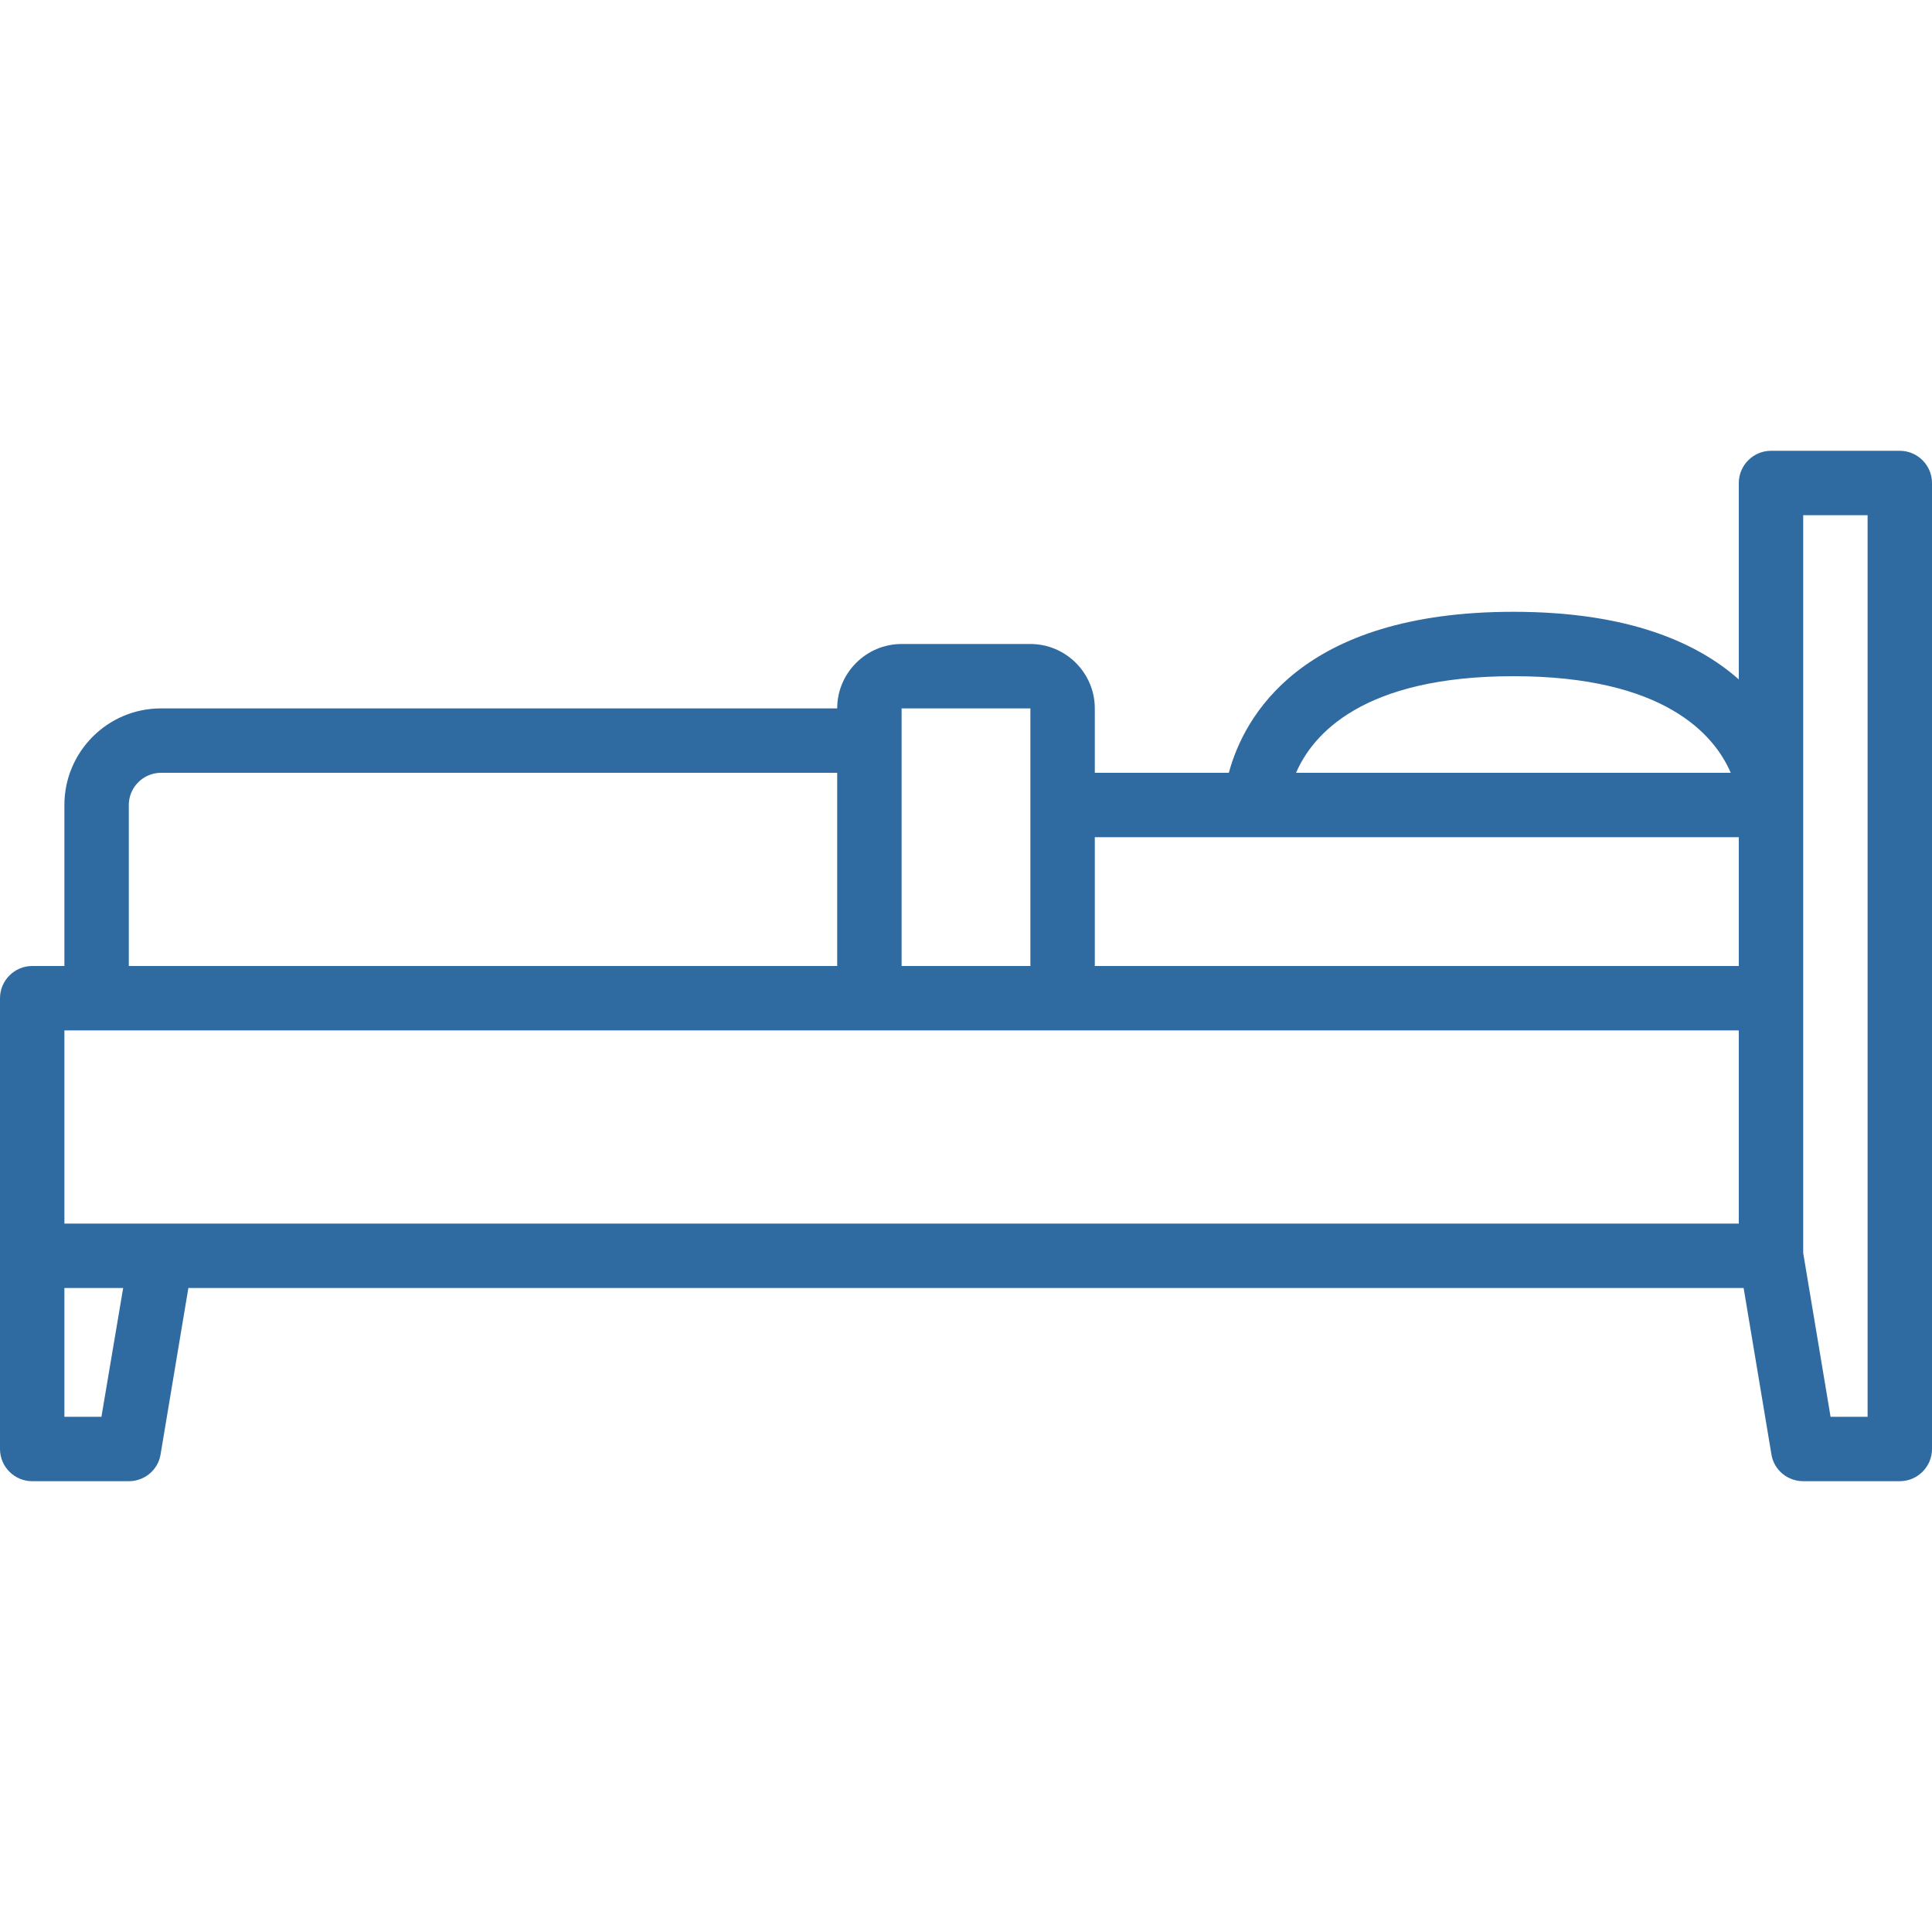
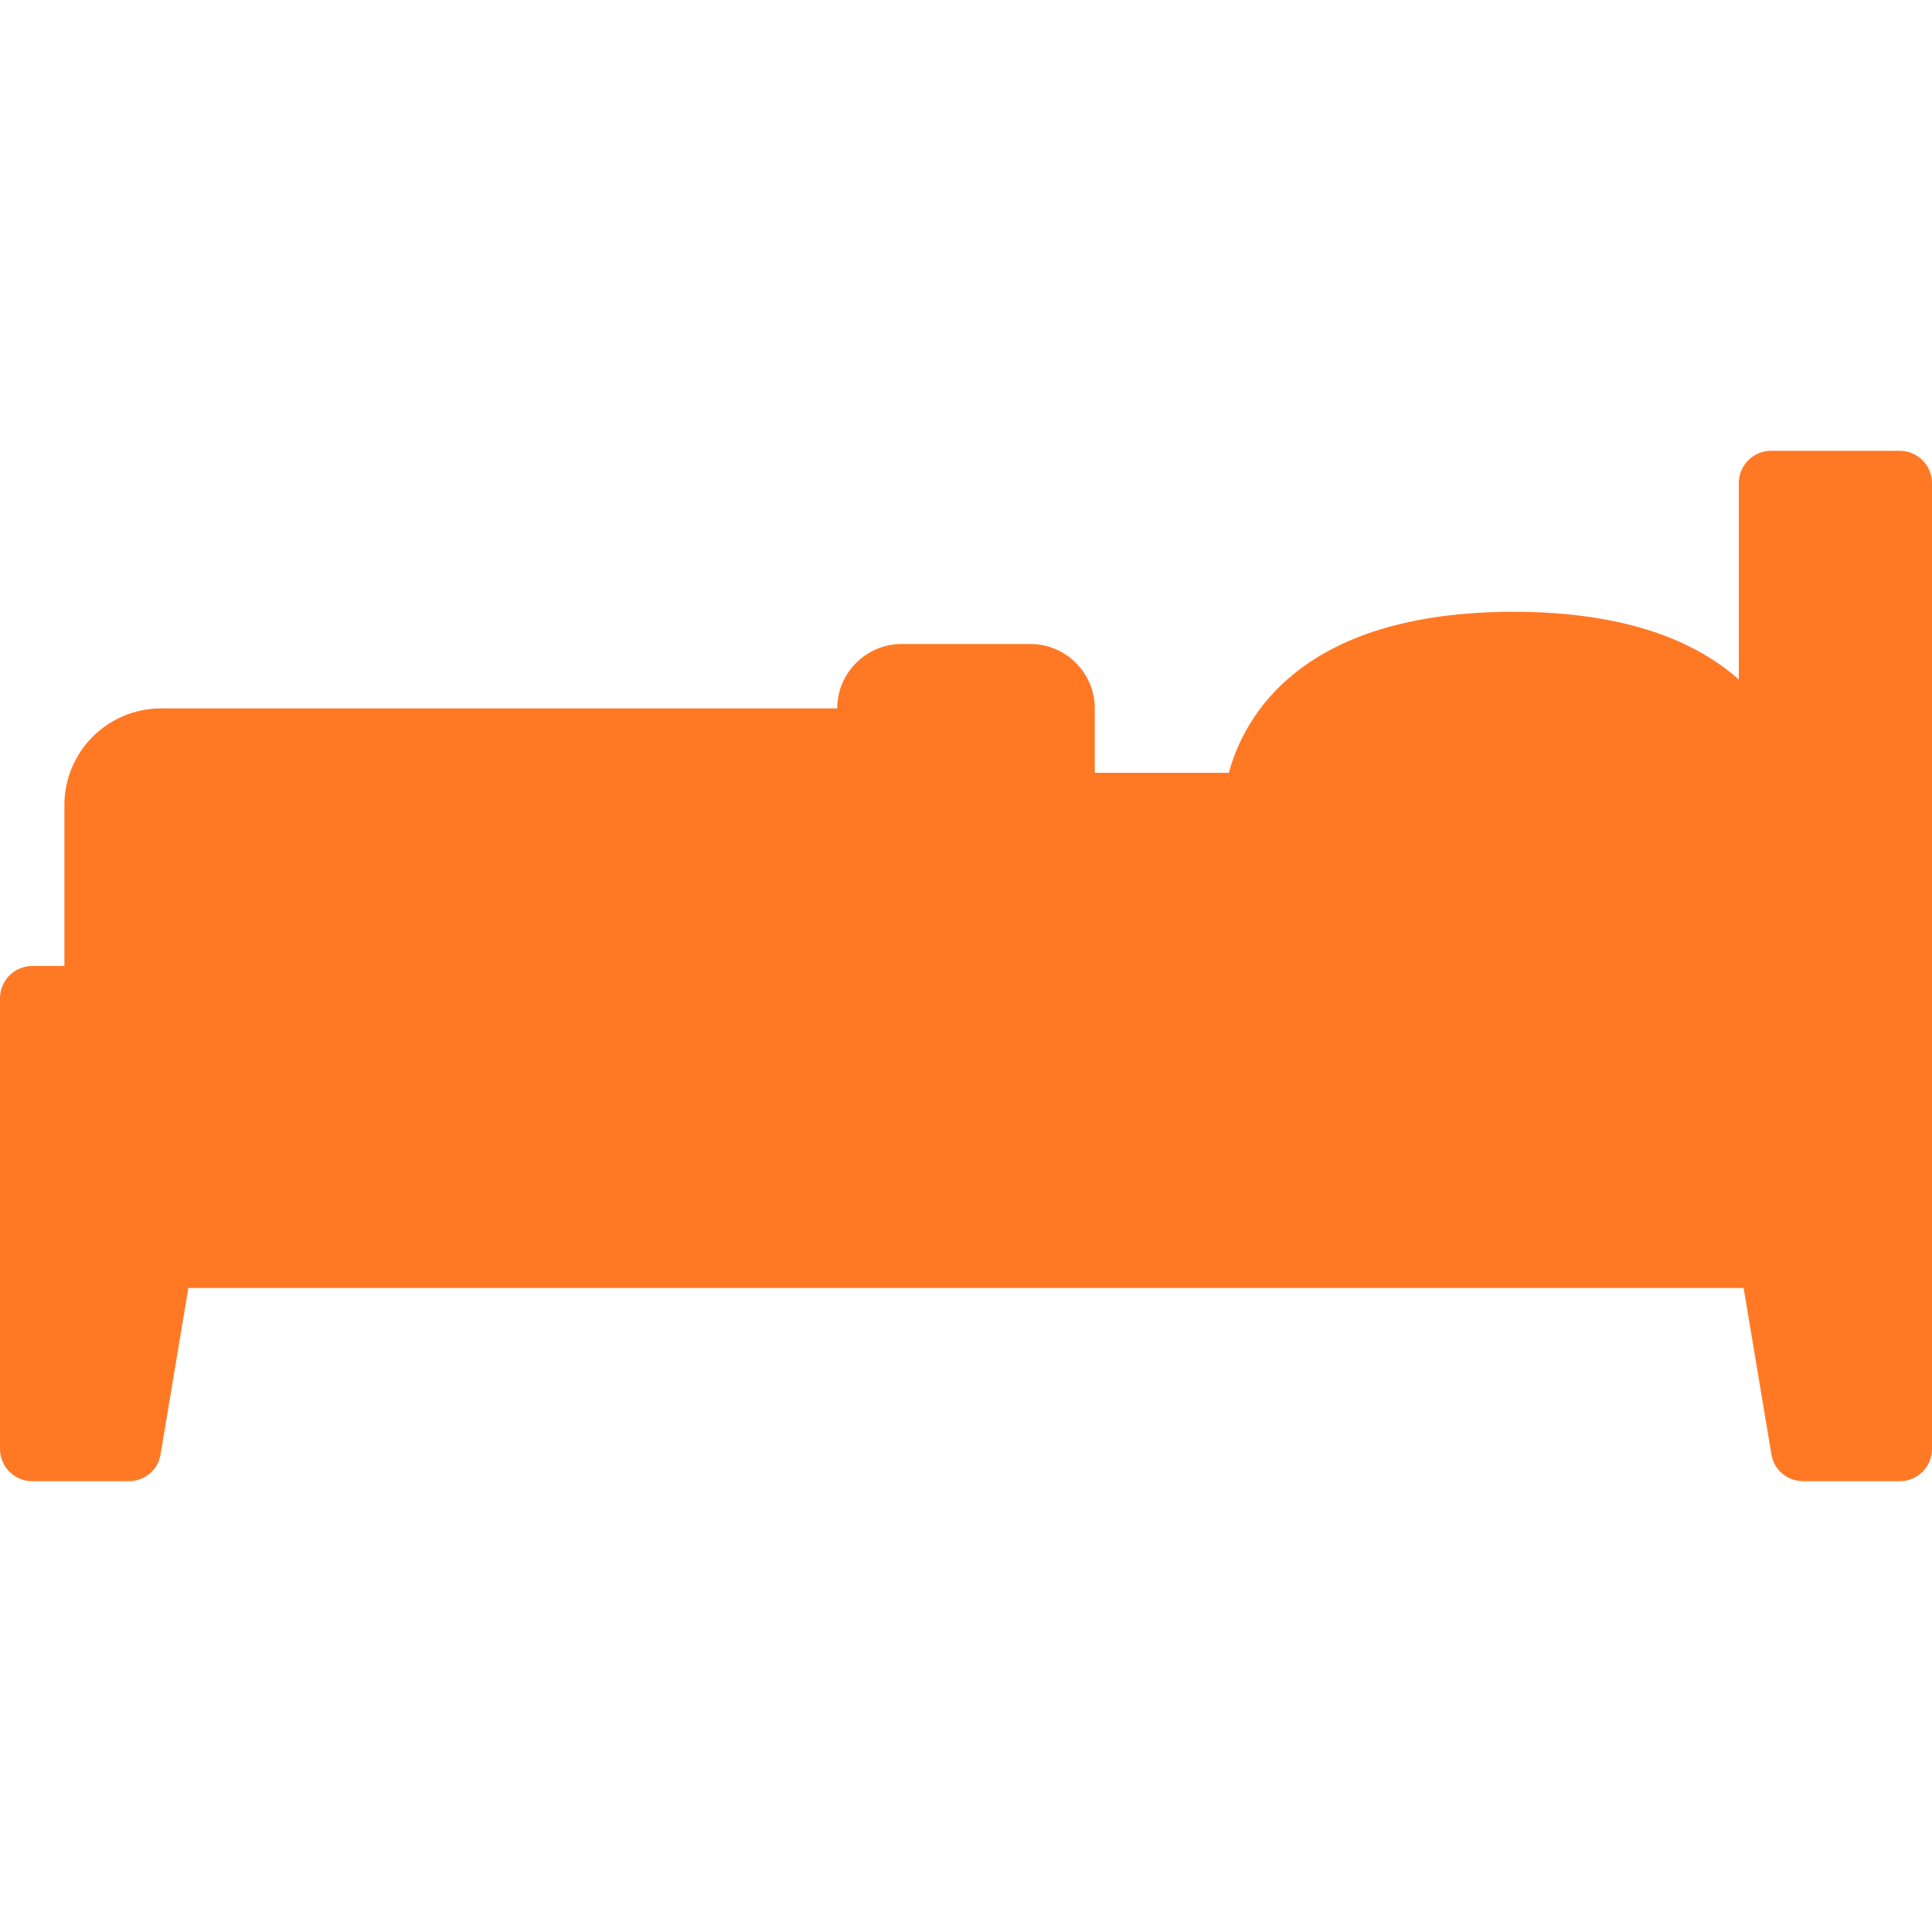
<svg xmlns="http://www.w3.org/2000/svg" version="1.1" id="Layer_1" x="0px" y="0px" viewBox="0 0 480 480" style="enable-background:new 0 0 480 480;" xml:space="preserve">
  <style type="text/css">
- 	.st0{fill:#2F6AA1;}
+ 	.st0{fill:#FF7925;}
</style>
-   <path class="st0" d="M472,112h-32c-4.4,0-8,3.6-8,8v48.8c-10.4-9.2-27.5-16.8-56-16.8c-53,0-67,26.3-70.7,40H272v-16  c0-8.8-7.2-16-16-16h-32c-8.8,0-16,7.2-16,16H40c-13.3,0-24,10.8-24,24v40H8c-4.4,0-8,3.6-8,8v112c0,4.4,3.6,8,8,8h24  c3.9,0,7.3-2.8,7.9-6.7l6.9-41.3h386.4l6.9,41.3c0.6,3.9,4,6.7,7.9,6.7h24c4.4,0,8-3.6,8-8V120C480,115.6,476.4,112,472,112z   M376,168c37.5,0,49.9,14.5,54,24H322C326.1,182.5,338.5,168,376,168z M432,208v32H272v-32H432z M224,176h32v64h-32V176z M32,200  c0-4.4,3.6-8,8-8h168v48H32V200z M16,256h416v48H16V256z M25.2,352H16v-32h14.6L25.2,352z M464,352h-9.2l-6.8-40.7V128h16V352z" />
+   <path class="st0" d="M472,112h-32c-4.4,0-8,3.6-8,8v48.8c-10.4-9.2-27.5-16.8-56-16.8c-53,0-67,26.3-70.7,40H272v-16  c0-8.8-7.2-16-16-16h-32c-8.8,0-16,7.2-16,16H40c-13.3,0-24,10.8-24,24v40H8c-4.4,0-8,3.6-8,8v112c0,4.4,3.6,8,8,8h24  c3.9,0,7.3-2.8,7.9-6.7l6.9-41.3h386.4l6.9,41.3c0.6,3.9,4,6.7,7.9,6.7h24c4.4,0,8-3.6,8-8V120C480,115.6,476.4,112,472,112z" />
</svg>
